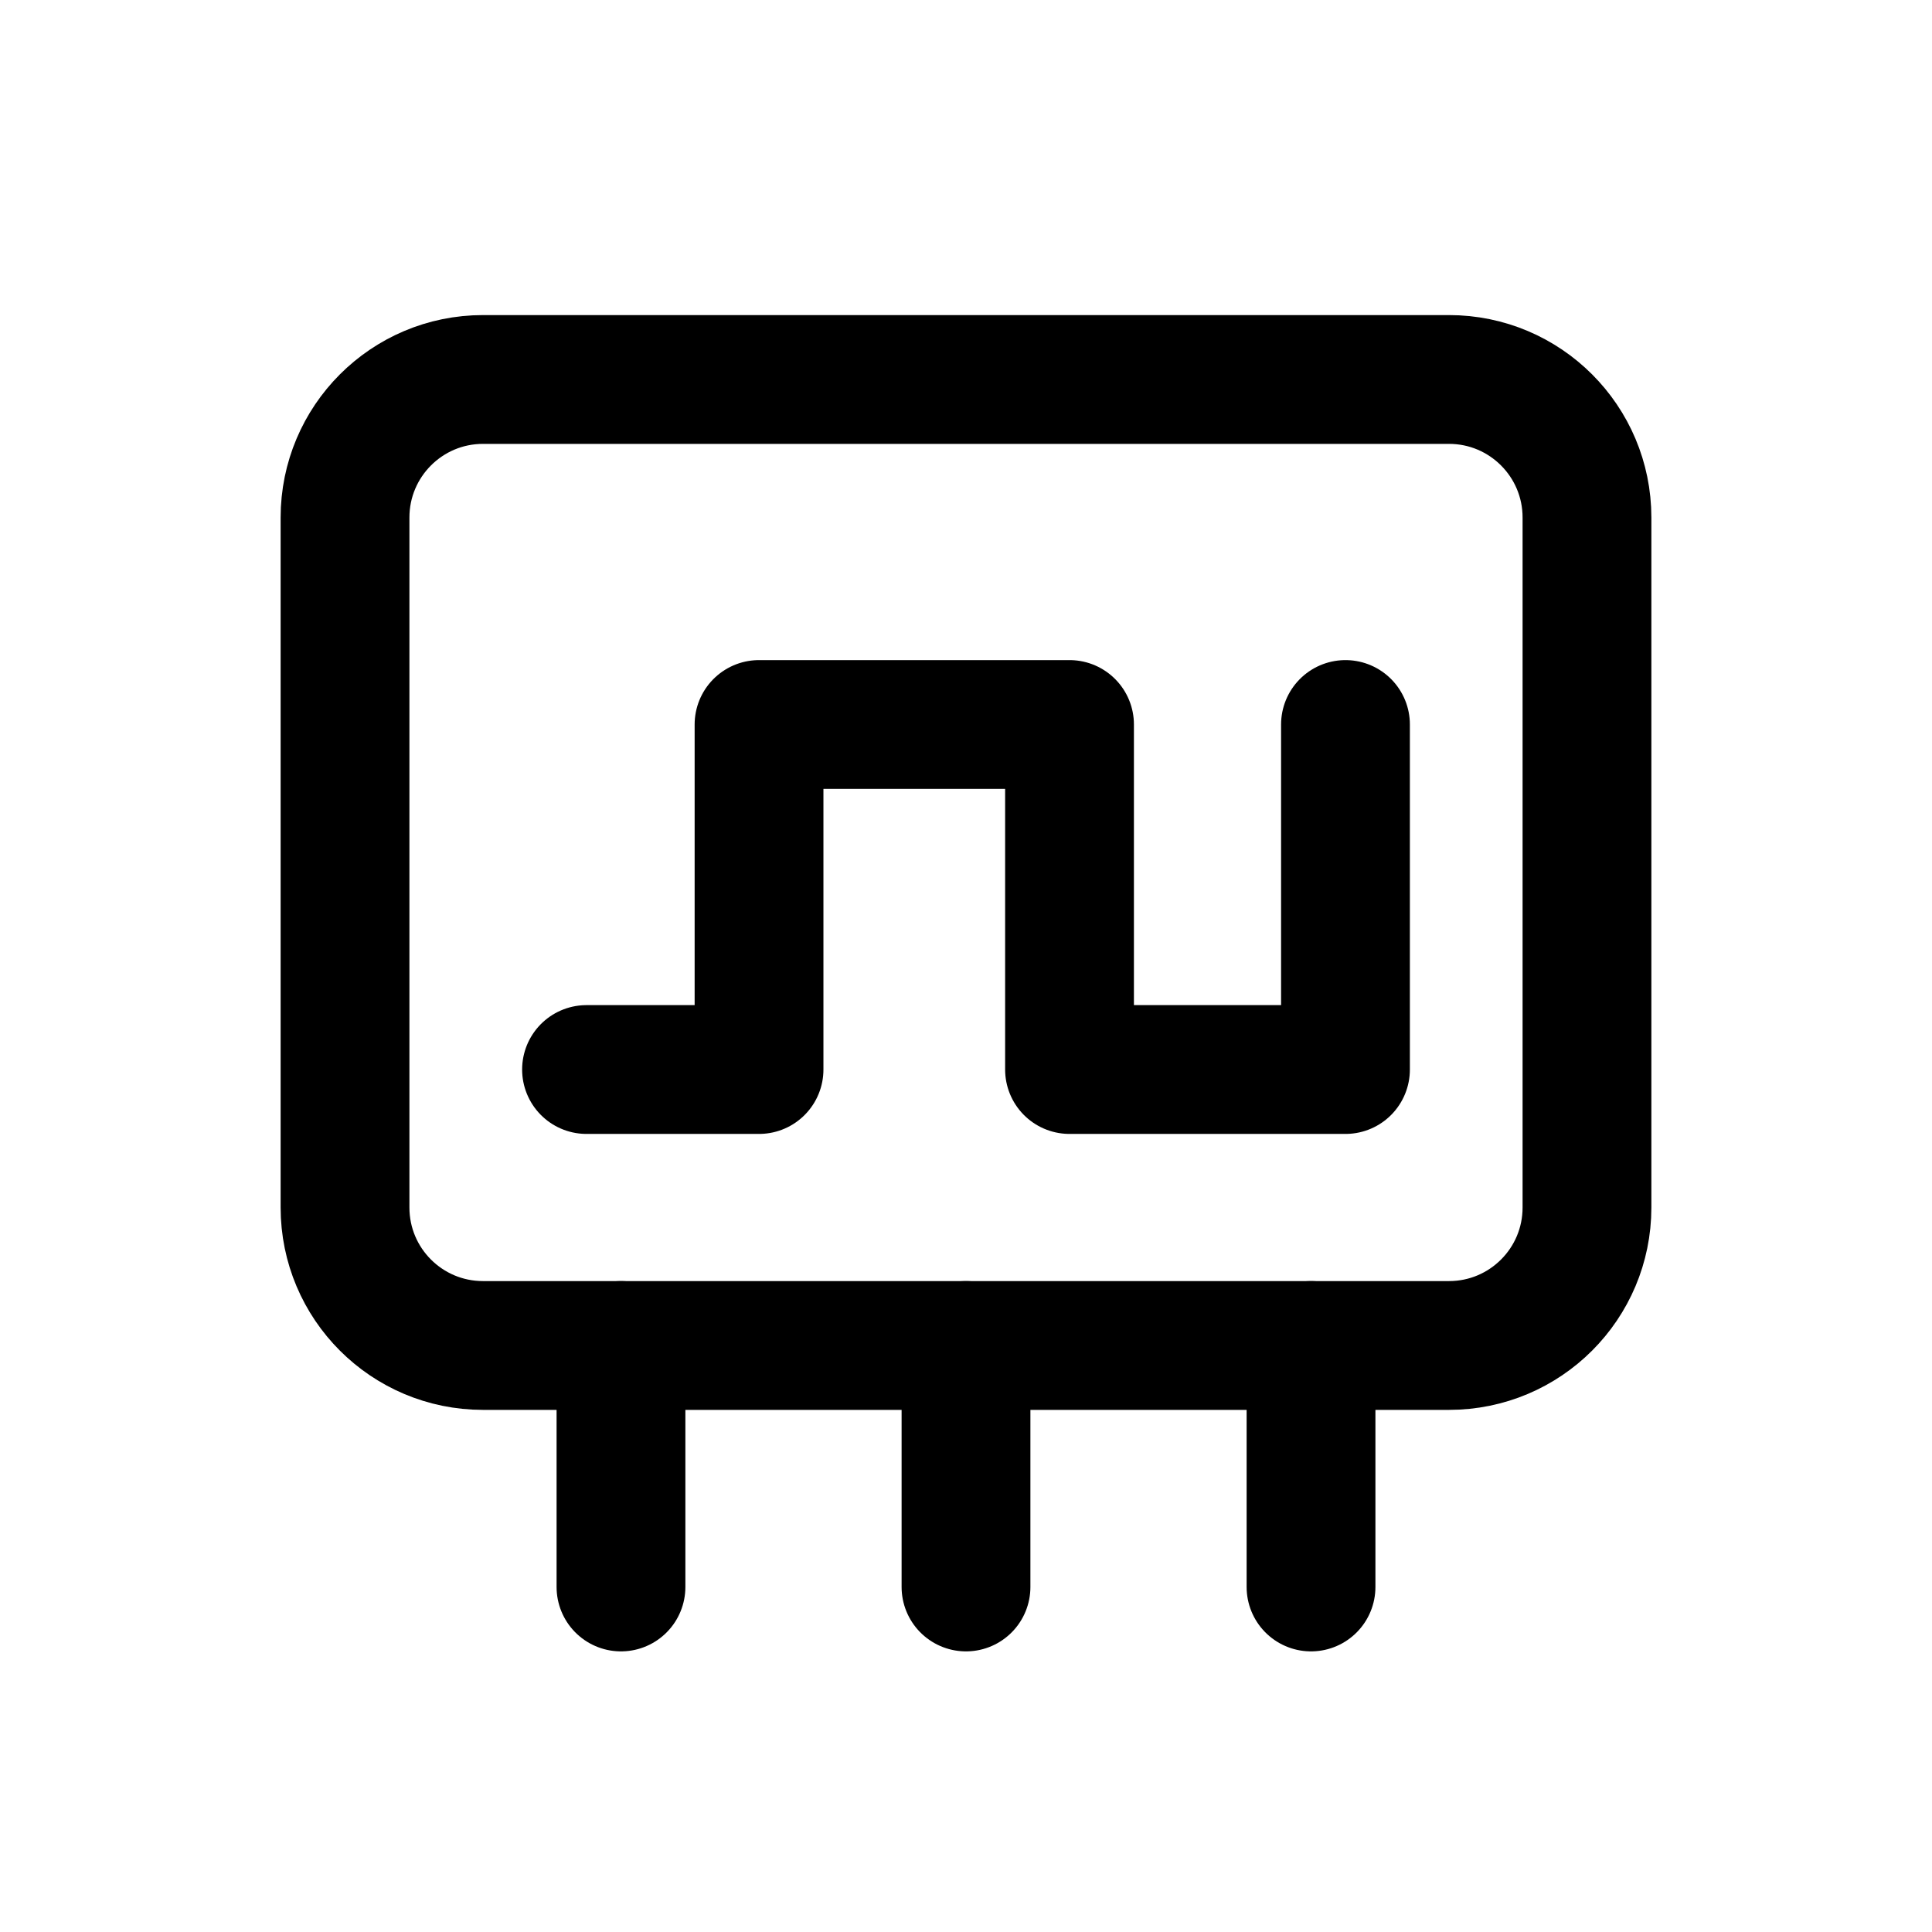
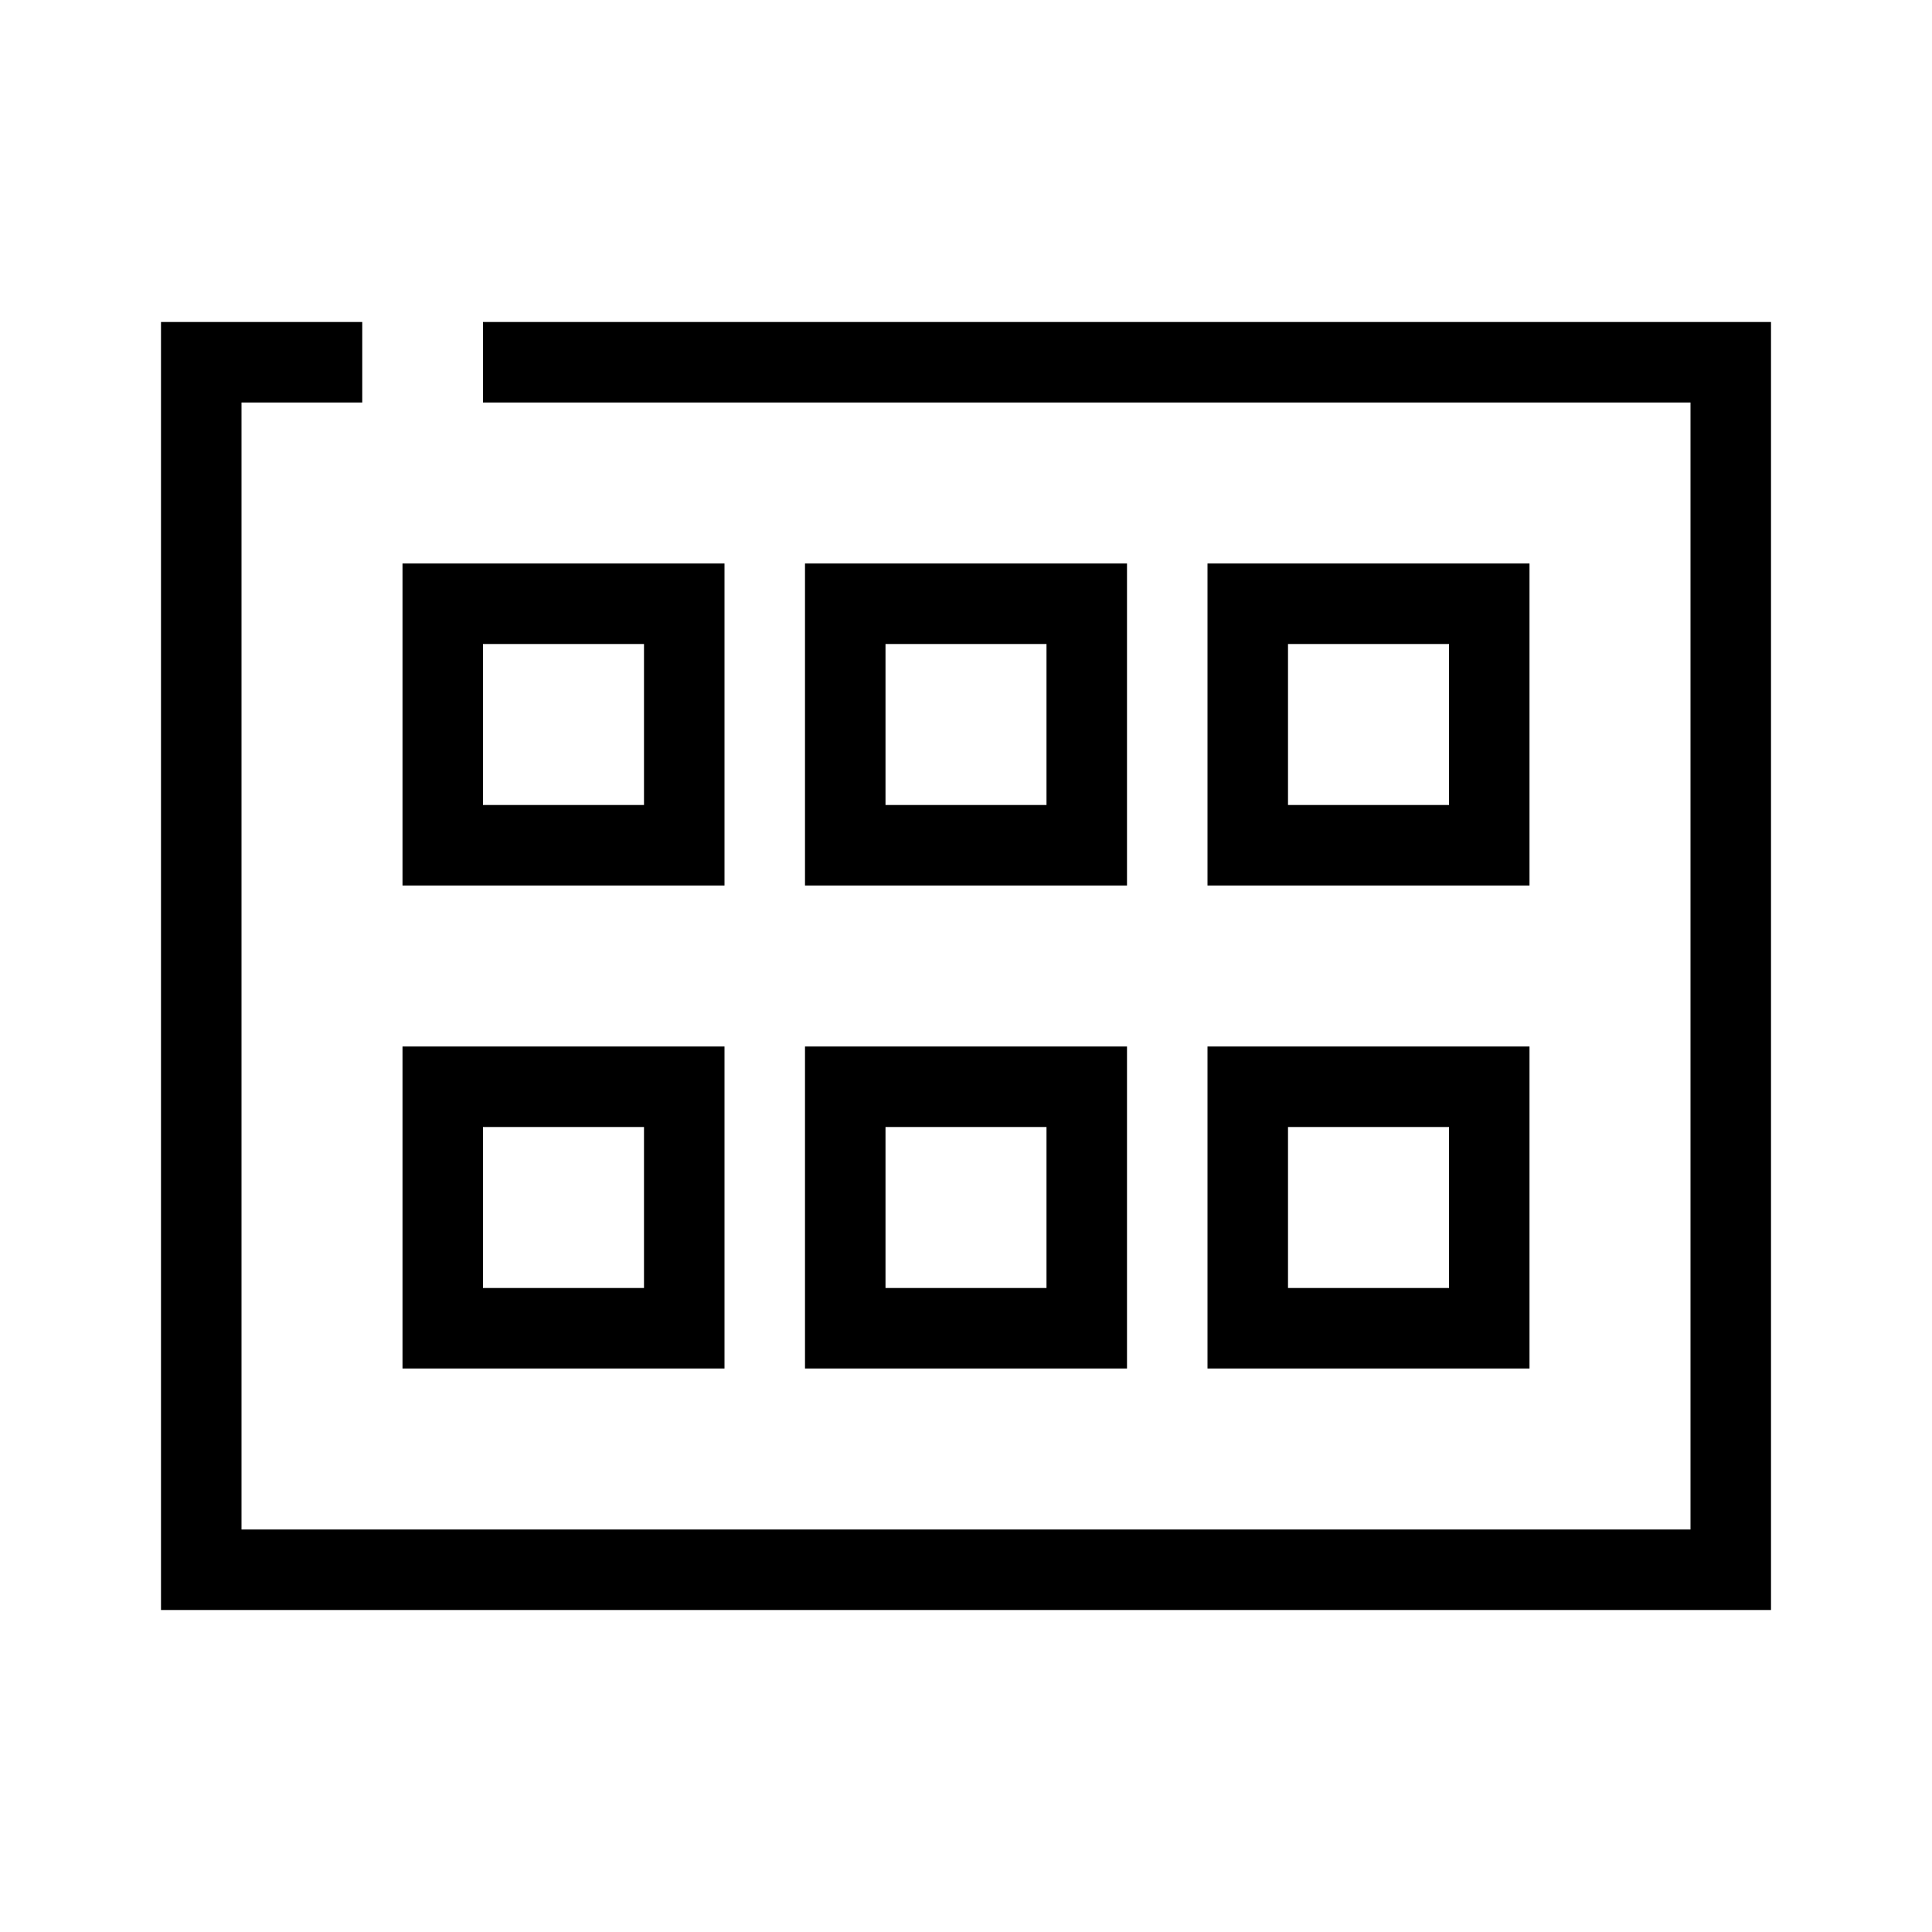
<svg xmlns="http://www.w3.org/2000/svg" width="24" height="24" viewBox="0 0 24 24" fill="none">
-   <path d="M18 4.714H6C5.053 4.714 4.286 5.482 4.286 6.429V15C4.286 15.947 5.053 16.714 6 16.714H18C18.947 16.714 19.714 15.947 19.714 15V6.429C19.714 5.482 18.947 4.714 18 4.714Z" stroke="currentColor" stroke-width="1.6" stroke-linecap="round" stroke-linejoin="round" />
-   <path d="M7.714 16.714V19.714M12 16.714V19.714M16.286 16.714V19.714" stroke="currentColor" stroke-width="1.6" stroke-linecap="round" stroke-linejoin="round" />
-   <path d="M7.286 13.286H9.429V9H13.286V13.286H16.714V9" stroke="currentColor" stroke-width="1.6" stroke-linecap="round" stroke-linejoin="round" />
+   <path d="M4.5 5H3V19H21V5H6V4H22V20H2V4H4.5V5ZM9 17H5V13H9V17ZM14 17H10V13H14V17ZM19 17H15V13H19V17ZM6 16H8V14H6V16ZM11 16H13V14H11V16ZM16 16H18V14H16V16ZM9 11H5V7H9V11ZM14 11H10V7H14V11ZM19 11H15V7H19V11ZM6 10H8V8H6V10ZM11 10H13V8H11V10ZM16 10H18V8H16V10Z" fill="currentColor" />
</svg>
